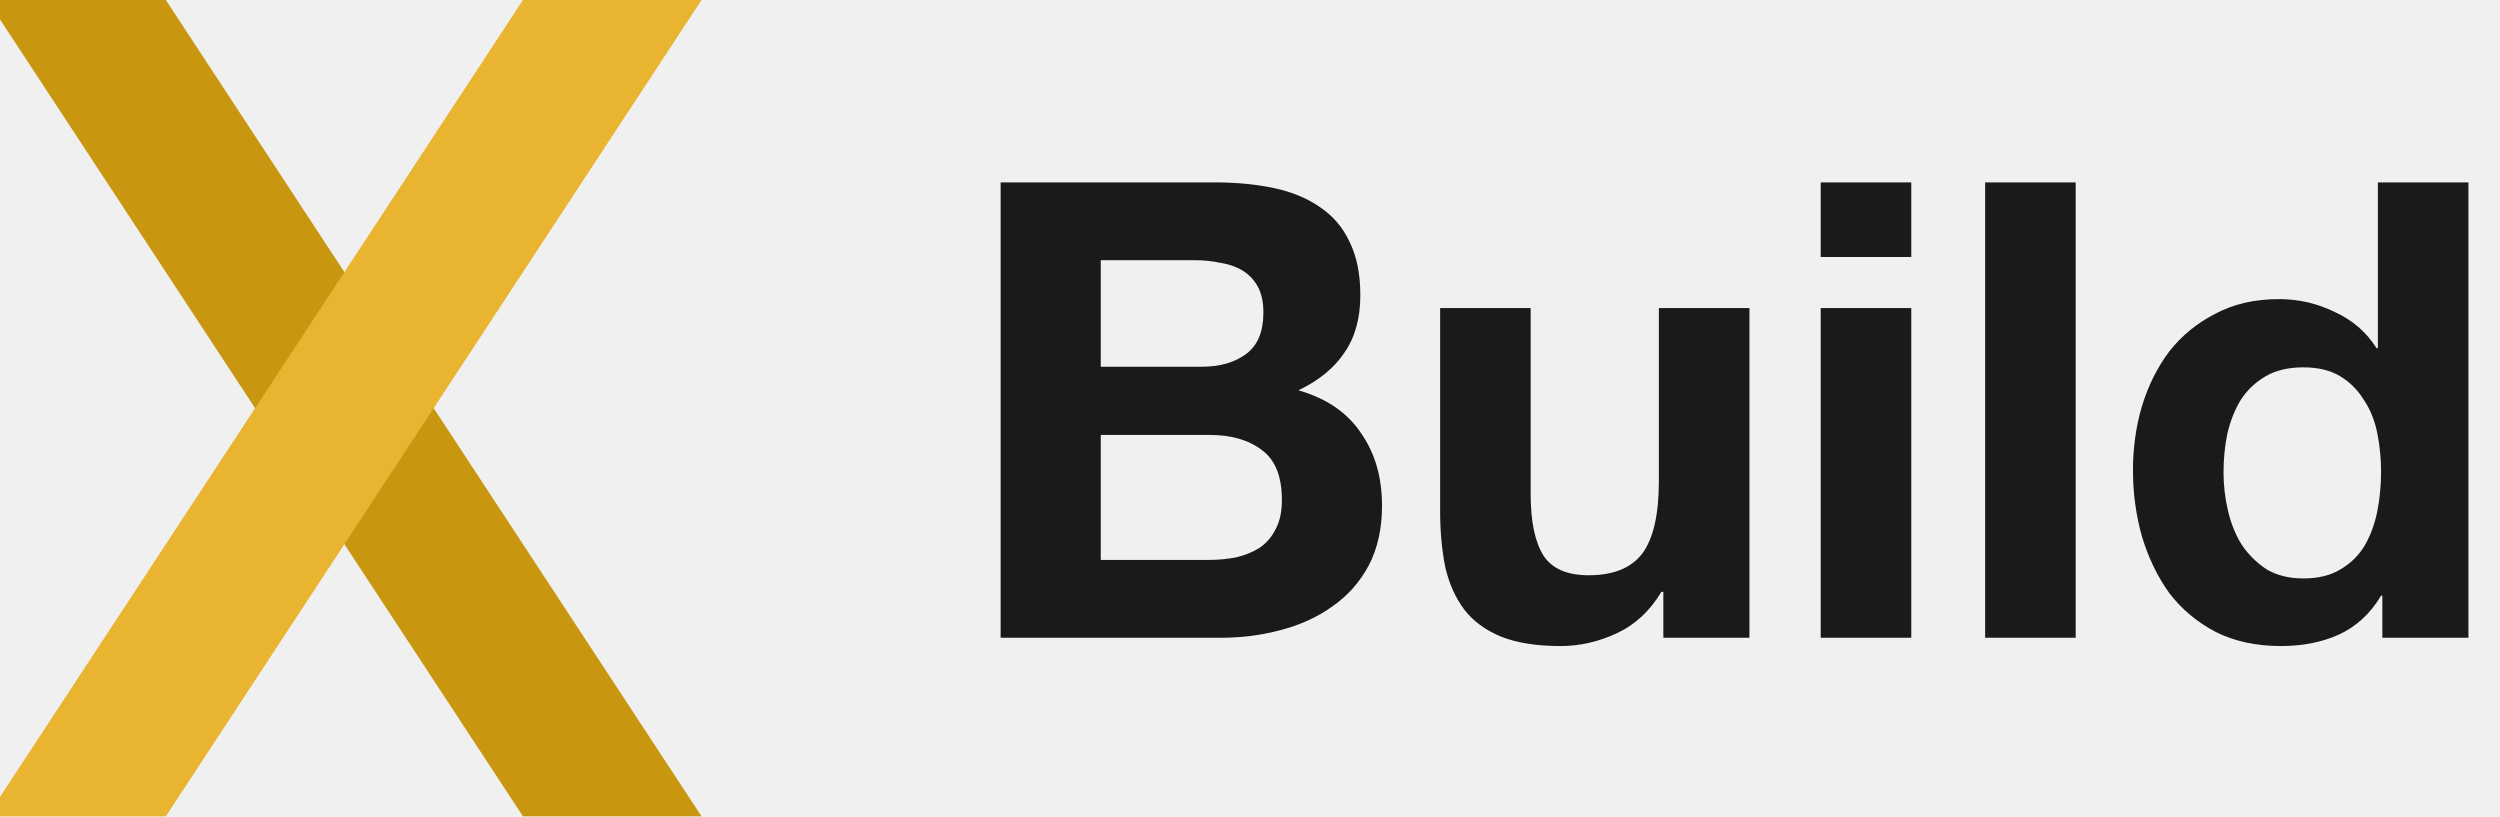
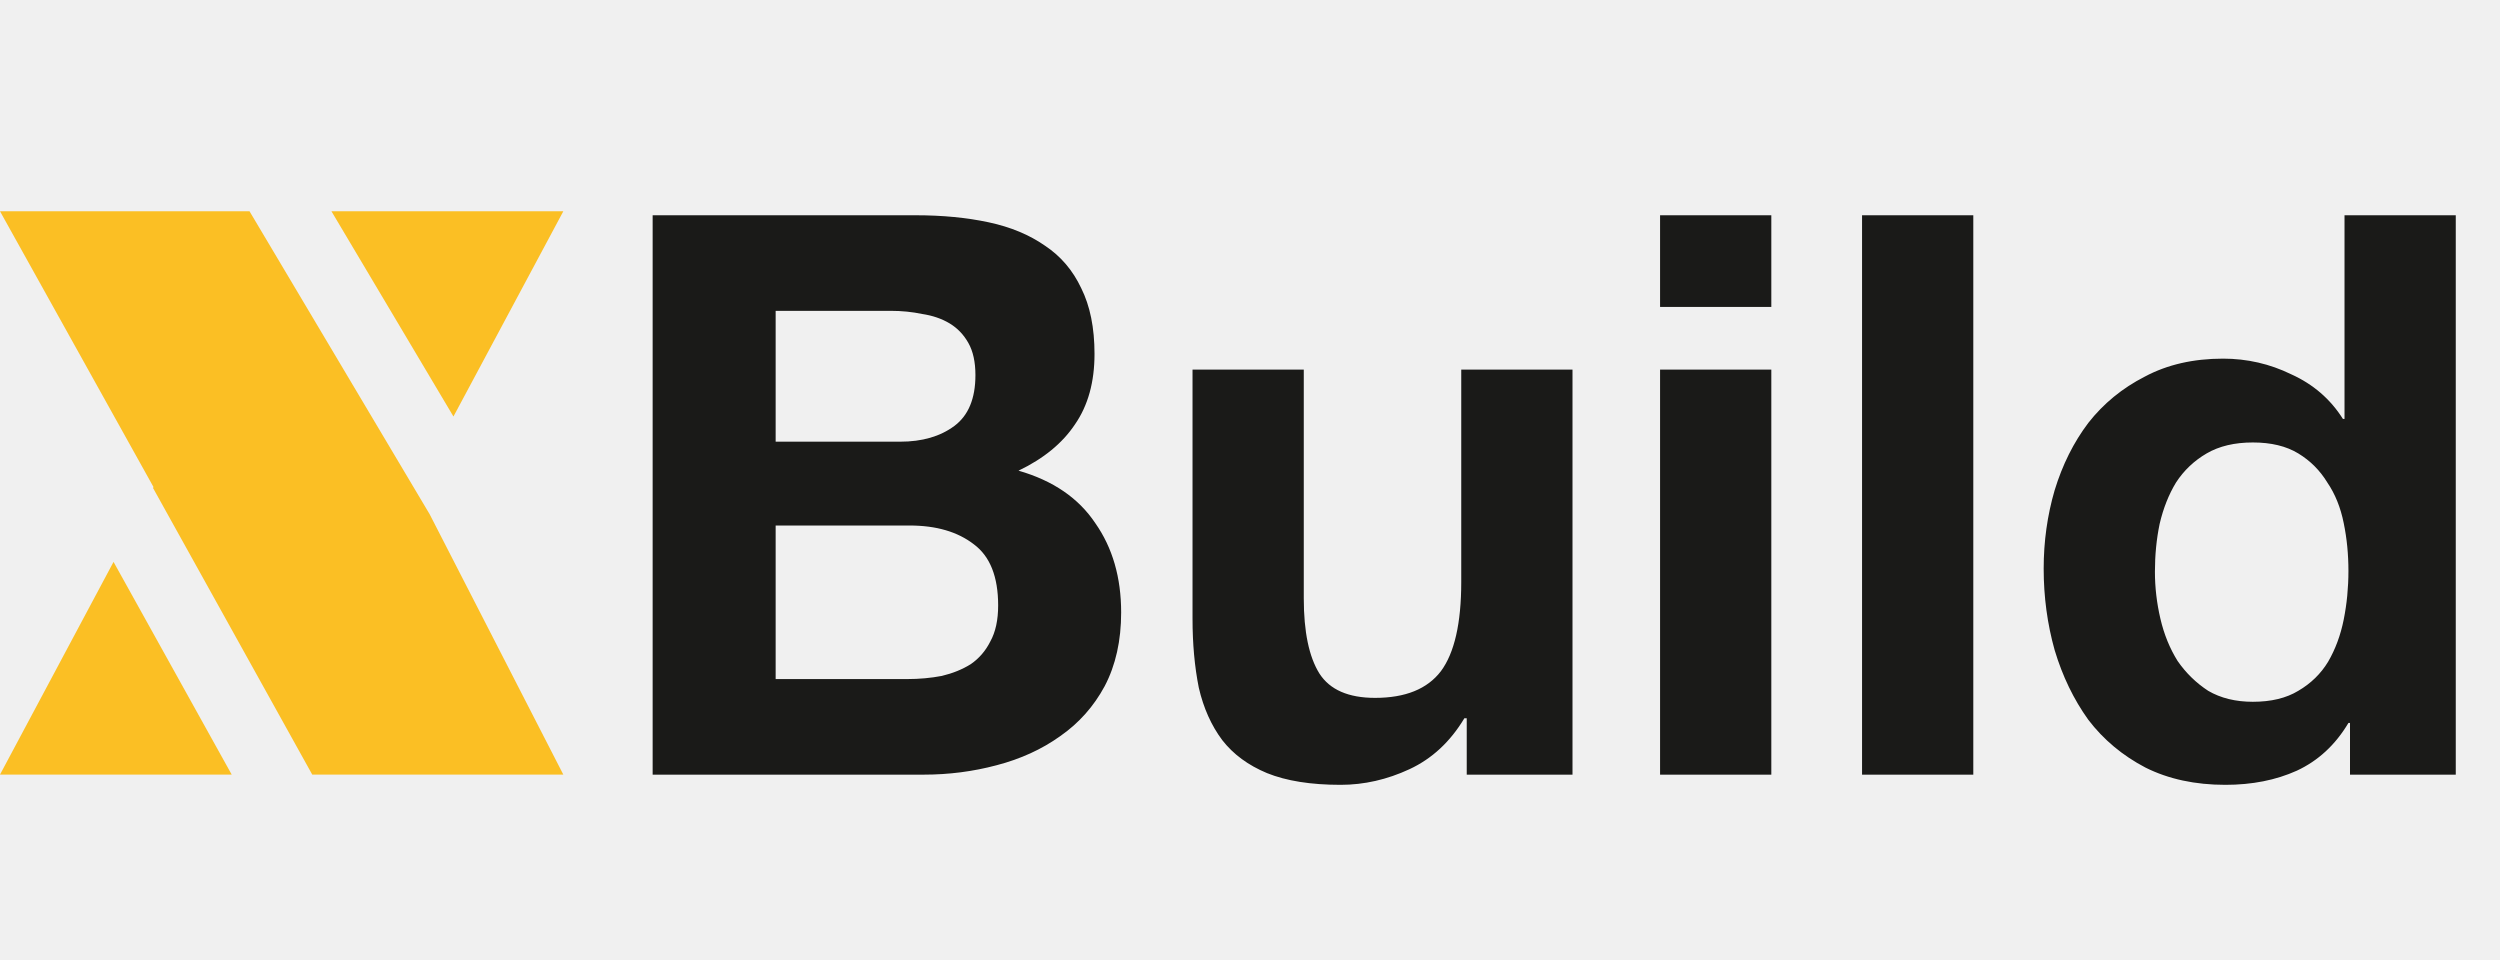
- <svg xmlns="http://www.w3.org/2000/svg" width="98" height="32" viewBox="0 0 98 32" fill="none">
-   <g clip-path="url(#clip0_20_762)">
-     <path d="M-0.5 0H6.5L27.5 32H20.5L-0.5 0Z" fill="#C8960F" />
-     <path d="M20.5 0H27.5L6.5 32H-0.5L20.5 0Z" fill="#E9B430" />
-     <path d="M43.15 14.375H47.125C47.825 14.375 48.4 14.208 48.85 13.875C49.3 13.542 49.525 13 49.525 12.25C49.525 11.833 49.45 11.492 49.3 11.225C49.15 10.958 48.95 10.75 48.7 10.6C48.45 10.45 48.158 10.35 47.825 10.3C47.508 10.233 47.175 10.2 46.825 10.2H43.15V14.375ZM39.225 7.15H47.625C48.475 7.15 49.25 7.225 49.95 7.375C50.65 7.525 51.25 7.775 51.75 8.125C52.25 8.458 52.633 8.908 52.9 9.475C53.183 10.042 53.325 10.742 53.325 11.575C53.325 12.475 53.117 13.225 52.7 13.825C52.3 14.425 51.7 14.917 50.9 15.3C52 15.617 52.817 16.175 53.35 16.975C53.9 17.758 54.175 18.708 54.175 19.825C54.175 20.725 54 21.508 53.65 22.175C53.3 22.825 52.825 23.358 52.225 23.775C51.642 24.192 50.967 24.5 50.2 24.7C49.45 24.9 48.675 25 47.875 25H39.225V7.15ZM43.15 21.95H47.35C47.733 21.95 48.1 21.917 48.45 21.85C48.8 21.767 49.108 21.642 49.375 21.475C49.642 21.292 49.85 21.05 50 20.75C50.167 20.45 50.25 20.067 50.25 19.6C50.25 18.683 49.992 18.033 49.475 17.65C48.958 17.25 48.275 17.05 47.425 17.05H43.15V21.95ZM68.578 25H65.203V23.2H65.127C64.677 23.95 64.094 24.492 63.377 24.825C62.661 25.158 61.928 25.325 61.178 25.325C60.227 25.325 59.444 25.2 58.828 24.95C58.227 24.7 57.752 24.35 57.403 23.9C57.053 23.433 56.803 22.875 56.653 22.225C56.519 21.558 56.453 20.825 56.453 20.025V12.075H60.002V19.375C60.002 20.442 60.169 21.242 60.502 21.775C60.836 22.292 61.428 22.55 62.278 22.55C63.244 22.55 63.944 22.267 64.377 21.7C64.811 21.117 65.028 20.167 65.028 18.85V12.075H68.578V25ZM74.922 10.075H71.372V7.15H74.922V10.075ZM71.372 12.075H74.922V25H71.372V12.075ZM77.817 7.15H81.367V25H77.817V7.15ZM93.338 18.5C93.338 17.967 93.287 17.458 93.188 16.975C93.088 16.475 92.912 16.042 92.662 15.675C92.429 15.292 92.121 14.983 91.737 14.75C91.354 14.517 90.871 14.4 90.287 14.4C89.704 14.4 89.213 14.517 88.812 14.75C88.412 14.983 88.088 15.292 87.838 15.675C87.604 16.058 87.429 16.5 87.312 17C87.213 17.483 87.162 17.992 87.162 18.525C87.162 19.025 87.221 19.525 87.338 20.025C87.454 20.525 87.638 20.975 87.888 21.375C88.154 21.758 88.479 22.075 88.862 22.325C89.263 22.558 89.737 22.675 90.287 22.675C90.871 22.675 91.354 22.558 91.737 22.325C92.138 22.092 92.454 21.783 92.688 21.4C92.921 21 93.088 20.55 93.188 20.05C93.287 19.55 93.338 19.033 93.338 18.5ZM93.388 23.35H93.338C92.921 24.05 92.371 24.558 91.688 24.875C91.021 25.175 90.263 25.325 89.412 25.325C88.446 25.325 87.596 25.142 86.862 24.775C86.129 24.392 85.521 23.883 85.037 23.25C84.571 22.6 84.213 21.858 83.963 21.025C83.729 20.192 83.612 19.325 83.612 18.425C83.612 17.558 83.729 16.725 83.963 15.925C84.213 15.108 84.571 14.392 85.037 13.775C85.521 13.158 86.121 12.667 86.838 12.3C87.554 11.917 88.388 11.725 89.338 11.725C90.104 11.725 90.829 11.892 91.513 12.225C92.213 12.542 92.763 13.017 93.162 13.65H93.213V7.15H96.763V25H93.388V23.35Z" fill="#1A1A18" />
+ <svg xmlns="http://www.w3.org/2000/svg" width="284" height="109" viewBox="0 0 284 109" fill="none">
+   <path d="M88.114 50.175H102.265C104.757 50.175 106.804 49.582 108.406 48.395C110.008 47.208 110.809 45.28 110.809 42.61C110.809 41.127 110.542 39.91 110.008 38.961C109.474 38.012 108.762 37.27 107.872 36.736C106.982 36.202 105.944 35.846 104.757 35.668C103.63 35.431 102.443 35.312 101.197 35.312H88.114V50.175ZM74.141 24.454H104.045C107.071 24.454 109.83 24.721 112.322 25.255C114.814 25.789 116.95 26.679 118.73 27.925C120.51 29.112 121.875 30.714 122.824 32.731C123.833 34.748 124.337 37.24 124.337 40.207C124.337 43.411 123.595 46.081 122.112 48.217C120.688 50.353 118.552 52.103 115.704 53.468C119.62 54.595 122.527 56.583 124.426 59.431C126.384 62.22 127.363 65.602 127.363 69.577C127.363 72.781 126.74 75.57 125.494 77.943C124.248 80.257 122.557 82.156 120.421 83.639C118.344 85.122 115.941 86.22 113.212 86.932C110.542 87.644 107.783 88 104.935 88H74.141V24.454ZM88.114 77.142H103.066C104.431 77.142 105.736 77.023 106.982 76.786C108.228 76.489 109.326 76.044 110.275 75.451C111.224 74.798 111.966 73.938 112.5 72.87C113.093 71.802 113.39 70.437 113.39 68.776C113.39 65.513 112.47 63.199 110.631 61.834C108.792 60.41 106.359 59.698 103.333 59.698H88.114V77.142ZM178.636 88H166.621V81.592H166.354C164.752 84.262 162.675 86.19 160.124 87.377C157.573 88.564 154.962 89.157 152.292 89.157C148.91 89.157 146.121 88.712 143.926 87.822C141.79 86.932 140.099 85.686 138.853 84.084C137.607 82.423 136.717 80.435 136.183 78.121C135.708 75.748 135.471 73.137 135.471 70.289V41.987H148.109V67.975C148.109 71.772 148.702 74.62 149.889 76.519C151.076 78.358 153.182 79.278 156.208 79.278C159.649 79.278 162.141 78.269 163.684 76.252C165.227 74.175 165.998 70.793 165.998 66.106V41.987H178.636V88ZM201.222 34.867H188.584V24.454H201.222V34.867ZM188.584 41.987H201.222V88H188.584V41.987ZM211.529 24.454H224.167V88H211.529V24.454ZM266.782 64.86C266.782 62.961 266.604 61.152 266.248 59.431C265.892 57.651 265.269 56.108 264.379 54.803C263.548 53.438 262.45 52.341 261.086 51.51C259.721 50.679 258 50.264 255.924 50.264C253.847 50.264 252.097 50.679 250.673 51.51C249.249 52.341 248.092 53.438 247.202 54.803C246.371 56.168 245.748 57.74 245.333 59.52C244.977 61.241 244.799 63.05 244.799 64.949C244.799 66.729 245.006 68.509 245.422 70.289C245.837 72.069 246.49 73.671 247.38 75.095C248.329 76.46 249.486 77.587 250.851 78.477C252.275 79.308 253.966 79.723 255.924 79.723C258 79.723 259.721 79.308 261.086 78.477C262.51 77.646 263.637 76.549 264.468 75.184C265.298 73.76 265.892 72.158 266.248 70.378C266.604 68.598 266.782 66.759 266.782 64.86ZM266.96 82.126H266.782C265.298 84.618 263.34 86.428 260.908 87.555C258.534 88.623 255.835 89.157 252.808 89.157C249.367 89.157 246.341 88.504 243.731 87.199C241.12 85.834 238.954 84.025 237.234 81.77C235.572 79.456 234.297 76.816 233.407 73.849C232.576 70.882 232.161 67.797 232.161 64.593C232.161 61.508 232.576 58.541 233.407 55.693C234.297 52.786 235.572 50.234 237.234 48.039C238.954 45.844 241.09 44.093 243.642 42.788C246.193 41.423 249.16 40.741 252.542 40.741C255.271 40.741 257.852 41.334 260.285 42.521C262.777 43.648 264.735 45.339 266.159 47.594H266.337V24.454H278.975V88H266.96V82.126Z" fill="#1A1A18" />
+   <g clip-path="url(#clip0_112_509)">
+     <path d="M26.321 87.994H0L12.898 63.832L26.321 87.994ZM48.808 58.415L63.994 87.994H35.471L17.382 55.432L17.438 55.329L0 24H28.346L48.808 58.415ZM51.512 47.315L37.651 24H63.994L51.512 47.315Z" fill="#FBBF24" />
  </g>
  <defs>
-     <clipPath id="clip0_20_762">
-       <rect width="98" height="32" fill="white" />
+     <clipPath id="clip0_112_509">
+       <rect width="63.994" height="63.994" fill="white" transform="translate(0 24)" />
    </clipPath>
  </defs>
</svg>
